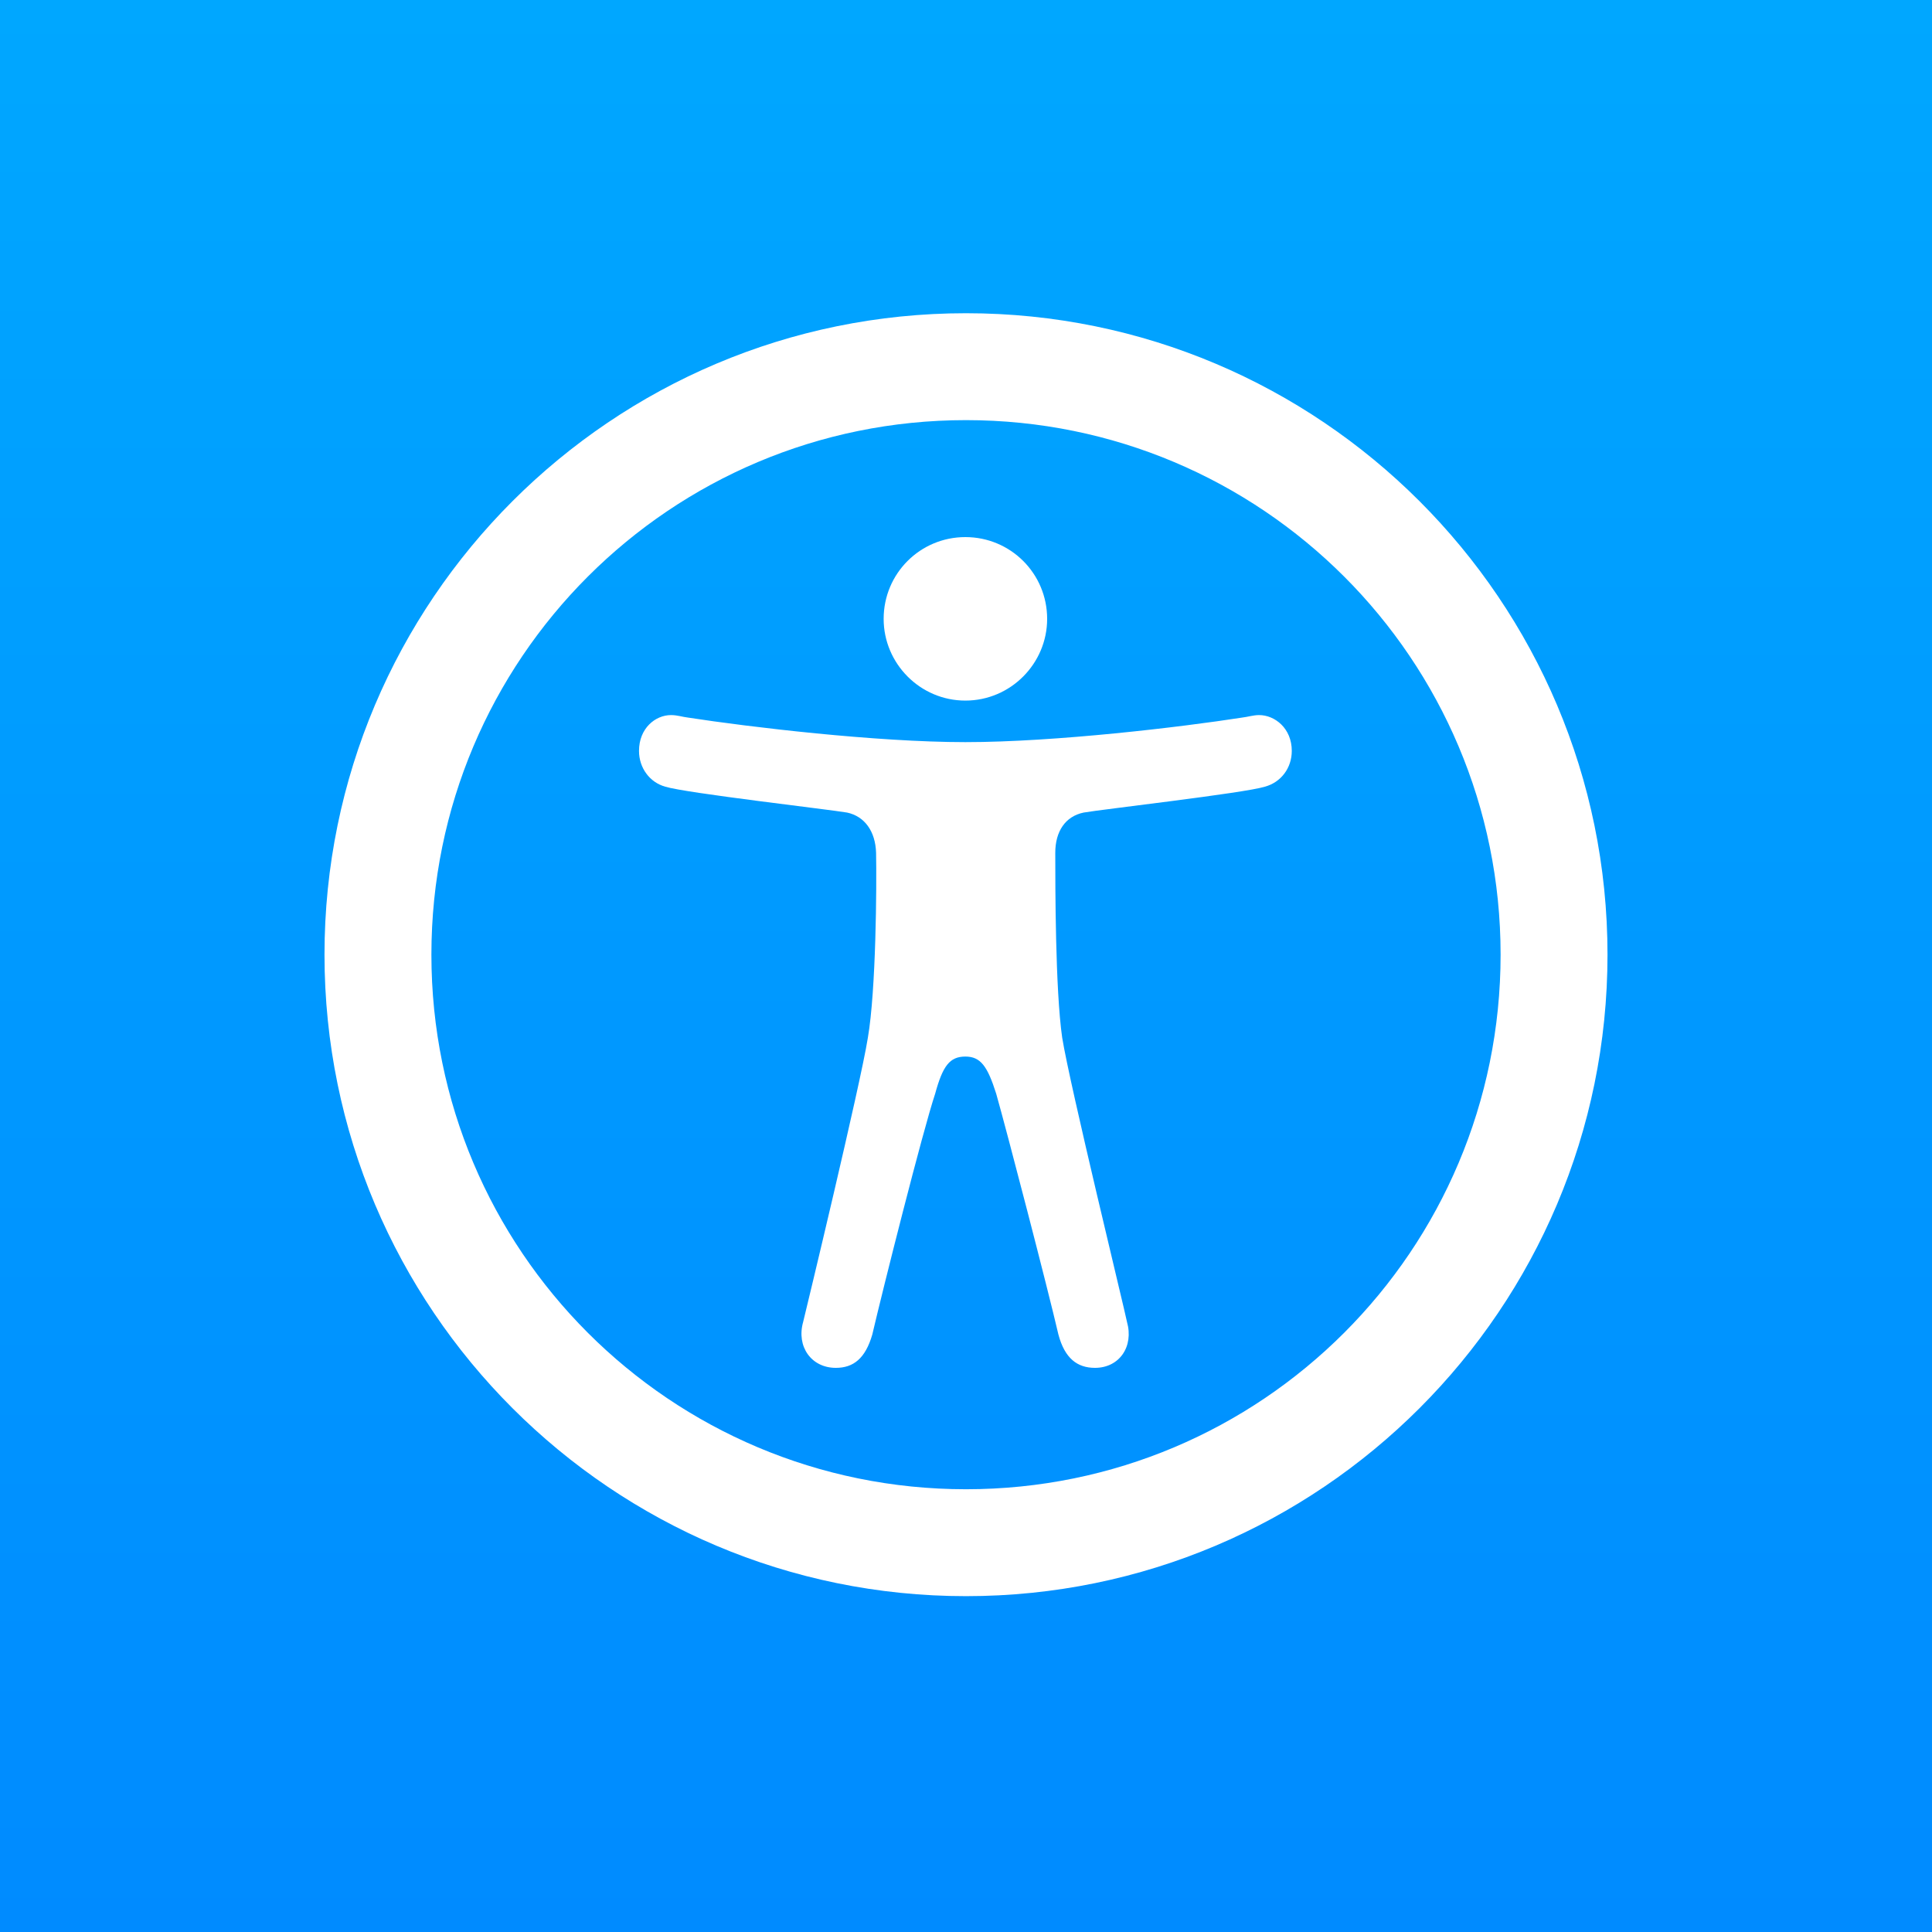
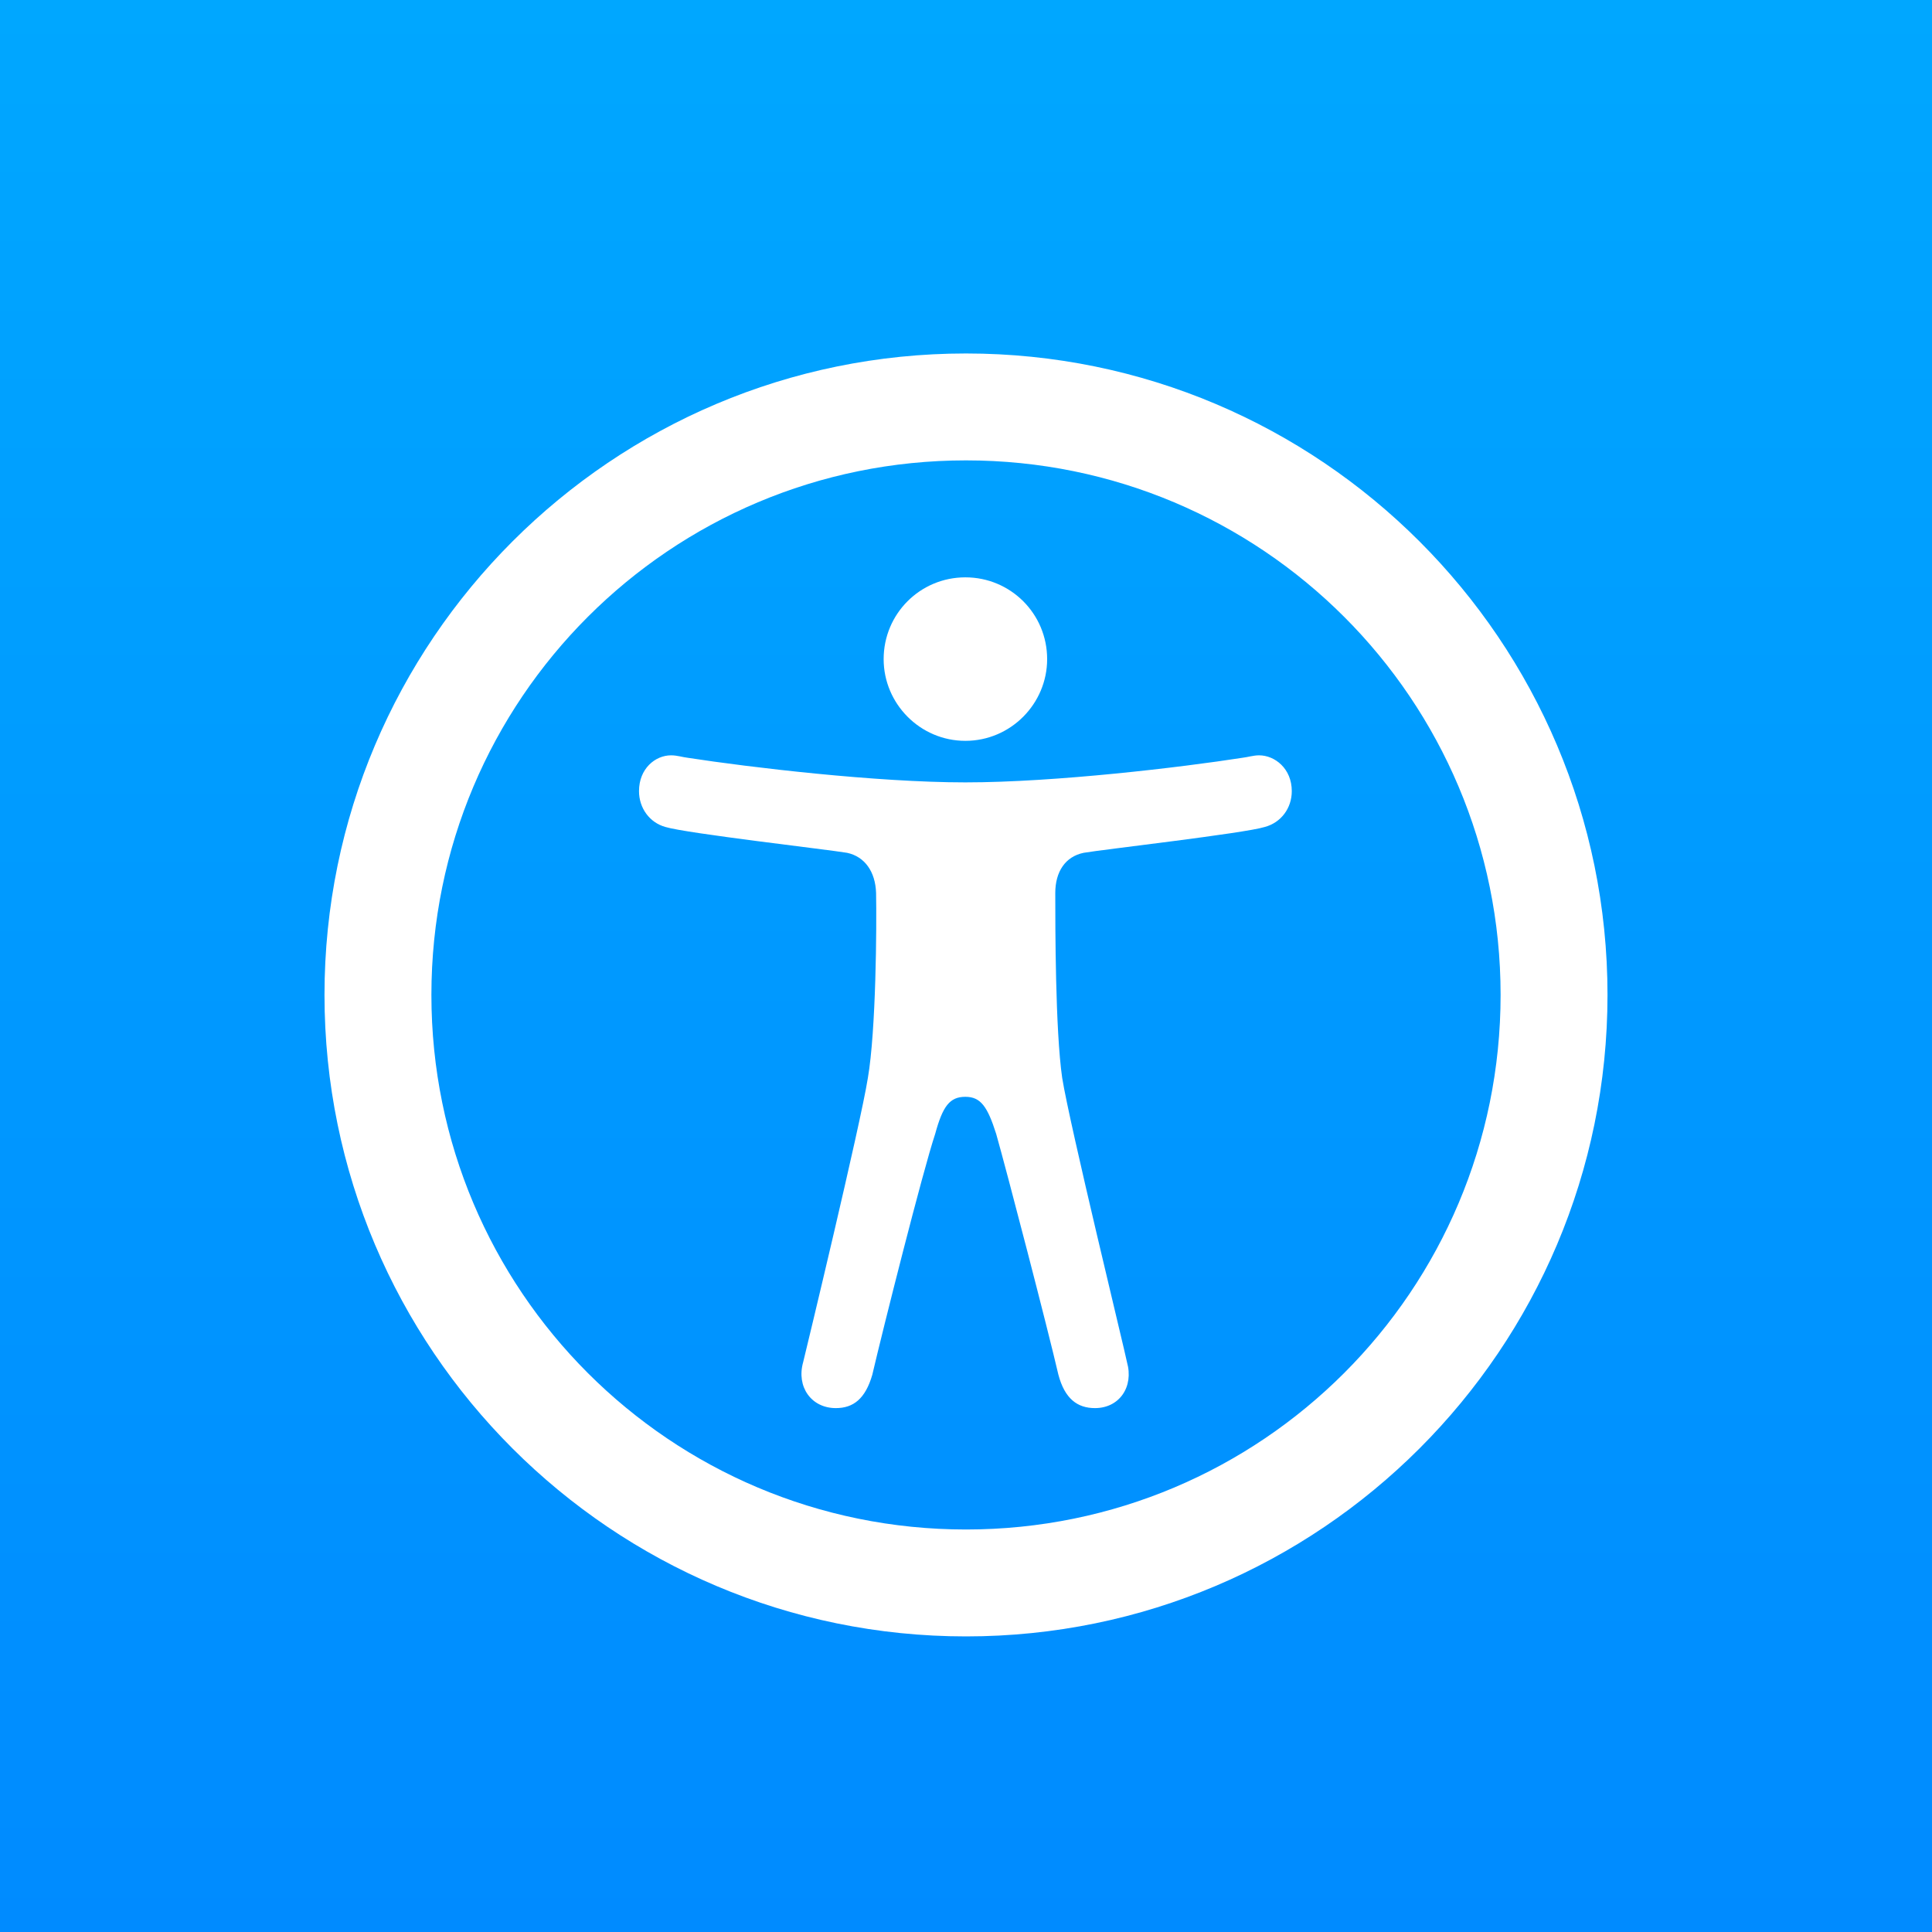
<svg xmlns="http://www.w3.org/2000/svg" width="24" height="24" viewBox="0 0 24 24" fill="none">
  <rect width="24" height="24" fill="url(#paint0_linear_54_78)" />
-   <path d="M12 19.828C7.602 19.828 4.031 16.258 4.031 11.859C4.031 7.461 7.602 3.891 12 3.891C16.398 3.891 19.969 7.461 19.969 11.859C19.969 16.258 16.398 19.828 12 19.828ZM12 18.5C15.672 18.5 18.641 15.531 18.641 11.859C18.641 8.188 15.672 5.219 12 5.219C8.328 5.219 5.359 8.188 5.359 11.859C5.359 15.531 8.328 18.5 12 18.5ZM11.992 8.703C11.43 8.703 10.977 8.242 10.977 7.688C10.977 7.125 11.43 6.672 11.992 6.672C12.555 6.672 13.008 7.125 13.008 7.688C13.008 8.242 12.555 8.703 11.992 8.703ZM11.992 9.219C13.109 9.219 14.68 9.031 15.43 8.914C15.5 8.906 15.57 8.883 15.641 8.883C15.836 8.883 16.047 9.047 16.047 9.328C16.047 9.539 15.914 9.719 15.711 9.773C15.461 9.852 13.68 10.055 13.461 10.094C13.234 10.141 13.109 10.328 13.109 10.594C13.109 11 13.109 12.297 13.195 12.891C13.289 13.477 13.977 16.297 14 16.422C14.086 16.727 13.906 16.992 13.602 16.992C13.383 16.992 13.227 16.875 13.148 16.578C13.016 16.008 12.508 14.055 12.375 13.586C12.266 13.242 12.18 13.125 11.992 13.125C11.797 13.125 11.711 13.242 11.617 13.586C11.461 14.055 10.969 16.008 10.836 16.578C10.75 16.875 10.602 16.992 10.383 16.992C10.078 16.992 9.891 16.727 9.977 16.422C10.008 16.297 10.688 13.477 10.781 12.891C10.883 12.297 10.891 11 10.883 10.594C10.875 10.328 10.742 10.141 10.523 10.094C10.297 10.055 8.523 9.852 8.266 9.773C8.07 9.719 7.938 9.539 7.938 9.328C7.938 9.047 8.141 8.883 8.336 8.883C8.414 8.883 8.477 8.906 8.547 8.914C9.305 9.031 10.883 9.219 11.992 9.219Z" fill="white" />
+   <path d="M12 20.328C7.602 20.328 4.031 16.758 4.031 12.359C4.031 7.961 7.602 4.391 12 4.391C16.398 4.391 19.969 7.961 19.969 12.359C19.969 16.758 16.398 20.328 12 20.328ZM12 19C15.672 19 18.641 16.031 18.641 12.359C18.641 8.688 15.672 5.719 12 5.719C8.328 5.719 5.359 8.688 5.359 12.359C5.359 16.031 8.328 19 12 19ZM11.992 9.203C11.43 9.203 10.977 8.742 10.977 8.188C10.977 7.625 11.43 7.172 11.992 7.172C12.555 7.172 13.008 7.625 13.008 8.188C13.008 8.742 12.555 9.203 11.992 9.203ZM11.992 9.719C13.109 9.719 14.68 9.531 15.43 9.414C15.5 9.406 15.57 9.383 15.641 9.383C15.836 9.383 16.047 9.547 16.047 9.828C16.047 10.039 15.914 10.219 15.711 10.273C15.461 10.352 13.68 10.555 13.461 10.594C13.234 10.641 13.109 10.828 13.109 11.094C13.109 11.5 13.109 12.797 13.195 13.391C13.289 13.977 13.977 16.797 14 16.922C14.086 17.227 13.906 17.492 13.602 17.492C13.383 17.492 13.227 17.375 13.148 17.078C13.016 16.508 12.508 14.555 12.375 14.086C12.266 13.742 12.18 13.625 11.992 13.625C11.797 13.625 11.711 13.742 11.617 14.086C11.461 14.555 10.969 16.508 10.836 17.078C10.75 17.375 10.602 17.492 10.383 17.492C10.078 17.492 9.891 17.227 9.977 16.922C10.008 16.797 10.688 13.977 10.781 13.391C10.883 12.797 10.891 11.5 10.883 11.094C10.875 10.828 10.742 10.641 10.523 10.594C10.297 10.555 8.523 10.352 8.266 10.273C8.07 10.219 7.938 10.039 7.938 9.828C7.938 9.547 8.141 9.383 8.336 9.383C8.414 9.383 8.477 9.406 8.547 9.414C9.305 9.531 10.883 9.719 11.992 9.719Z" fill="white" />
  <defs>
    <linearGradient id="paint0_linear_54_78" x1="12" y1="0" x2="12" y2="24" gradientUnits="userSpaceOnUse">
      <stop stop-color="#00A7FF" />
      <stop offset="1" stop-color="#008BFF" />
    </linearGradient>
  </defs>
</svg>
